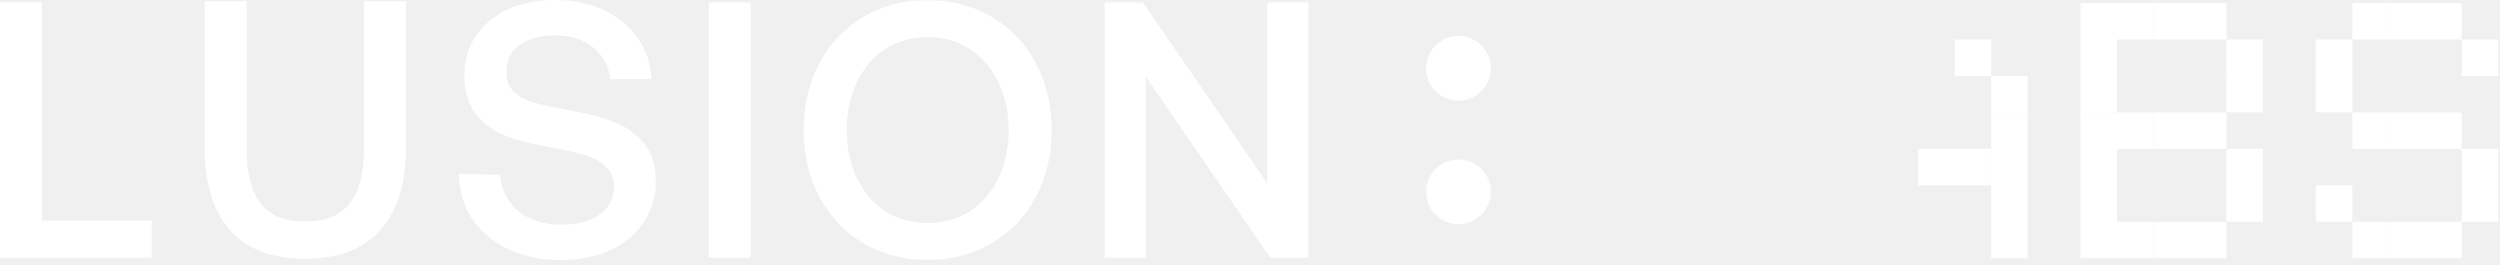
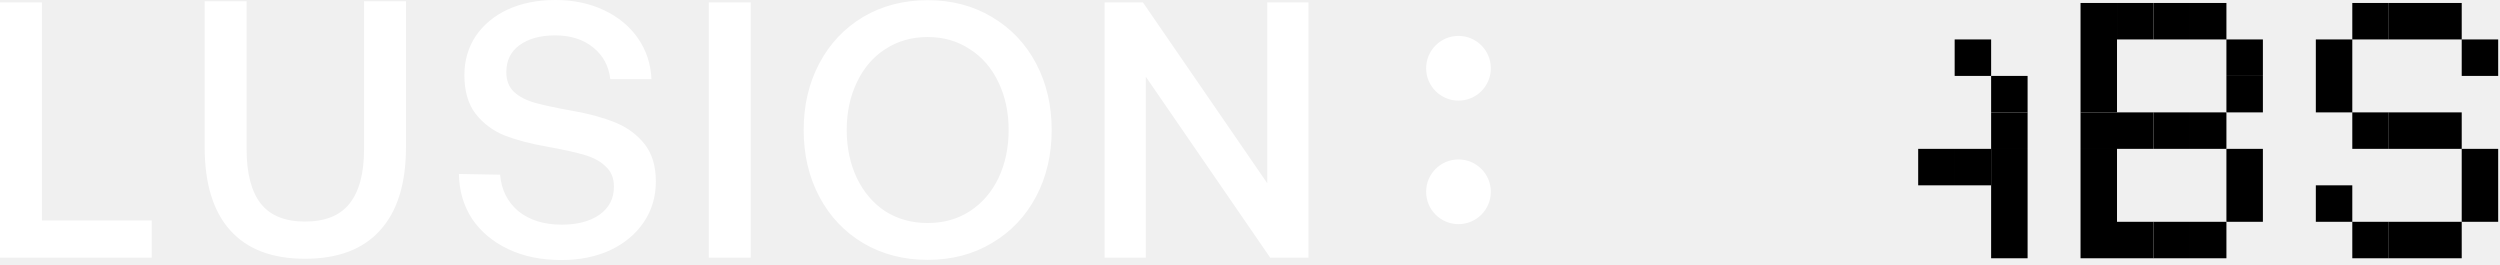
<svg xmlns="http://www.w3.org/2000/svg" width="425" height="45" viewBox="0 0 425 45" fill="none">
-   <g fill="#fff" class="lablogo-labs">
+   <g fill="#000" class="lablogo-labs">
    <path d="M326.091 25.306h6.2v6.2h-6.2v-6.2ZM332.292 6.706h6.2v6.2h-6.2v-6.2ZM332.292 25.306h6.2v6.2h-6.2v-6.2ZM338.491 12.906h6.2v6.2h-6.2v-6.2Z" />
    <path d="M338.491 19.105h6.2v6.2h-6.2v-6.2ZM338.491 25.306h6.2v6.2h-6.2v-6.2ZM338.491 31.506h6.2v6.2h-6.2v-6.2ZM338.491 37.706h6.2v6.2h-6.2v-6.2ZM353.691.506h6.2v6.2h-6.2v-6.2ZM353.691 6.706h6.2v6.2h-6.2v-6.2ZM353.691 12.906h6.2v6.2h-6.2v-6.2Z" />
    <path d="M353.691 19.105h6.2v6.2h-6.2v-6.2ZM353.691 25.306h6.2v6.2h-6.2v-6.2ZM353.691 31.506h6.2v6.2h-6.2v-6.2ZM353.691 37.706h6.2v6.2h-6.2v-6.2ZM359.892.506h6.2v6.2h-6.2v-6.2ZM359.892 19.105h6.2v6.2h-6.2v-6.2ZM359.892 37.706h6.2v6.2h-6.2v-6.2Z" />
    <path d="M366.091.506h6.2v6.2h-6.2v-6.2ZM366.091 19.105h6.2v6.2h-6.2v-6.2ZM366.091 37.706h6.2v6.2h-6.2v-6.2ZM372.292.506h6.2v6.2h-6.2v-6.2ZM372.292 19.105h6.2v6.2h-6.2v-6.2ZM372.292 37.706h6.2v6.2h-6.2v-6.2ZM378.491 6.706h6.2v6.2h-6.2v-6.2Z" />
    <path d="M378.491 12.906h6.2v6.2h-6.2v-6.2ZM378.491 25.306h6.2v6.2h-6.2v-6.2ZM378.491 31.506h6.2v6.2h-6.2v-6.2ZM393.691 6.706h6.2v6.2h-6.2v-6.2ZM393.691 12.906h6.2v6.2h-6.2v-6.2ZM393.691 31.506h6.2v6.2h-6.2v-6.2ZM399.892.506h6.2v6.2h-6.2v-6.2ZM399.892 19.105h6.2v6.2h-6.2v-6.2ZM399.892 37.706h6.2v6.2h-6.2v-6.2Z" />
    <path d="M406.091.506h6.2v6.2h-6.2v-6.2ZM406.091 19.105h6.2v6.2h-6.2v-6.2ZM406.091 37.706h6.2v6.2h-6.2v-6.2ZM412.292.506h6.2v6.2h-6.2v-6.2ZM412.292 19.105h6.2v6.2h-6.2v-6.2ZM412.292 37.706h6.2v6.2h-6.2v-6.2ZM418.491 6.706h6.2v6.2h-6.2v-6.2ZM418.491 25.306h6.2v6.2h-6.2v-6.2ZM418.491 31.506h6.2v6.2h-6.2v-6.2Z" />
  </g>
  <g fill="#fff" class="lablogo-dots">
    <path d="M247.943 6.104a5.5 5.5 0 1 0 0 11 5.5 5.5 0 0 0 0-11ZM247.943 27.104a5.5 5.5 0 1 0 0 11 5.5 5.5 0 0 0 0-11Z" />
  </g>
  <g fill="#fff" class="lablogo-lusion">
    <path d="M0 43.803V.403h7.13V37.48h18.662v6.324H0ZM41.923.217v25.172c0 4.092.806 7.171 2.418 9.238 1.612 2.025 4.113 3.038 7.502 3.038 3.43 0 5.952-1.013 7.564-3.038 1.653-2.067 2.48-5.146 2.48-9.238V.217h7.13v24.8c0 6.2-1.467 10.912-4.402 14.136-2.893 3.224-7.15 4.836-12.772 4.836-5.58 0-9.817-1.612-12.71-4.836-2.893-3.224-4.34-7.936-4.34-14.136V.217h7.13ZM85.022 29.698c.206 2.563 1.24 4.63 3.1 6.2 1.901 1.53 4.36 2.294 7.378 2.294 2.645 0 4.774-.558 6.386-1.674 1.653-1.157 2.48-2.749 2.48-4.774 0-1.447-.455-2.583-1.364-3.41-.868-.868-2.067-1.53-3.596-1.984-1.53-.455-3.679-.93-6.448-1.426-2.811-.496-5.229-1.137-7.254-1.922-1.984-.827-3.617-2.067-4.898-3.72-1.24-1.653-1.86-3.823-1.86-6.51 0-2.48.64-4.691 1.922-6.634 1.322-1.943 3.141-3.451 5.456-4.526C88.68.537 91.366 0 94.384 0c3.1 0 5.869.579 8.308 1.736 2.438 1.157 4.36 2.749 5.766 4.774 1.405 2.025 2.17 4.34 2.294 6.944h-7.006c-.248-2.232-1.22-4.03-2.914-5.394-1.695-1.364-3.844-2.046-6.448-2.046-2.522 0-4.547.558-6.076 1.674-1.488 1.075-2.232 2.604-2.232 4.588 0 1.405.434 2.521 1.302 3.348.909.827 2.108 1.447 3.596 1.86 1.488.413 3.616.868 6.386 1.364 2.81.496 5.228 1.157 7.254 1.984 2.025.827 3.678 2.046 4.96 3.658 1.281 1.612 1.922 3.74 1.922 6.386 0 2.563-.682 4.857-2.046 6.882-1.364 2.025-3.266 3.617-5.704 4.774-2.439 1.116-5.208 1.674-8.308 1.674-3.431 0-6.448-.62-9.052-1.86-2.604-1.24-4.65-2.955-6.138-5.146-1.447-2.232-2.191-4.774-2.232-7.626l7.006.124ZM120.496.403h7.13v43.4h-7.13V.403ZM178.785 22.103c0 4.216-.889 7.998-2.666 11.346s-4.278 5.973-7.502 7.874c-3.183 1.902-6.82 2.852-10.912 2.852-4.092 0-7.75-.95-10.974-2.852-3.183-1.901-5.663-4.526-7.44-7.874-1.777-3.348-2.666-7.13-2.666-11.346s.889-7.998 2.666-11.346 4.257-5.972 7.44-7.874C149.955.982 153.613.031 157.705.031c4.092 0 7.729.95 10.912 2.852 3.224 1.902 5.725 4.526 7.502 7.874 1.777 3.348 2.666 7.13 2.666 11.346Zm-34.844 0c0 3.018.579 5.746 1.736 8.184 1.157 2.398 2.769 4.278 4.836 5.642 2.108 1.323 4.505 1.984 7.192 1.984 2.687 0 5.063-.661 7.13-1.984 2.108-1.364 3.741-3.244 4.898-5.642 1.157-2.438 1.736-5.166 1.736-8.184 0-3.017-.579-5.724-1.736-8.122-1.157-2.438-2.79-4.32-4.898-5.642-2.067-1.364-4.443-2.046-7.13-2.046-2.687 0-5.084.682-7.192 2.046-2.067 1.323-3.679 3.204-4.836 5.642-1.157 2.398-1.736 5.105-1.736 8.122ZM187.785 43.803V.403h6.51l21.142 30.752V.403h7.006v43.4h-6.51l-21.142-30.752v30.752h-7.006Z" />
  </g>
</svg>
